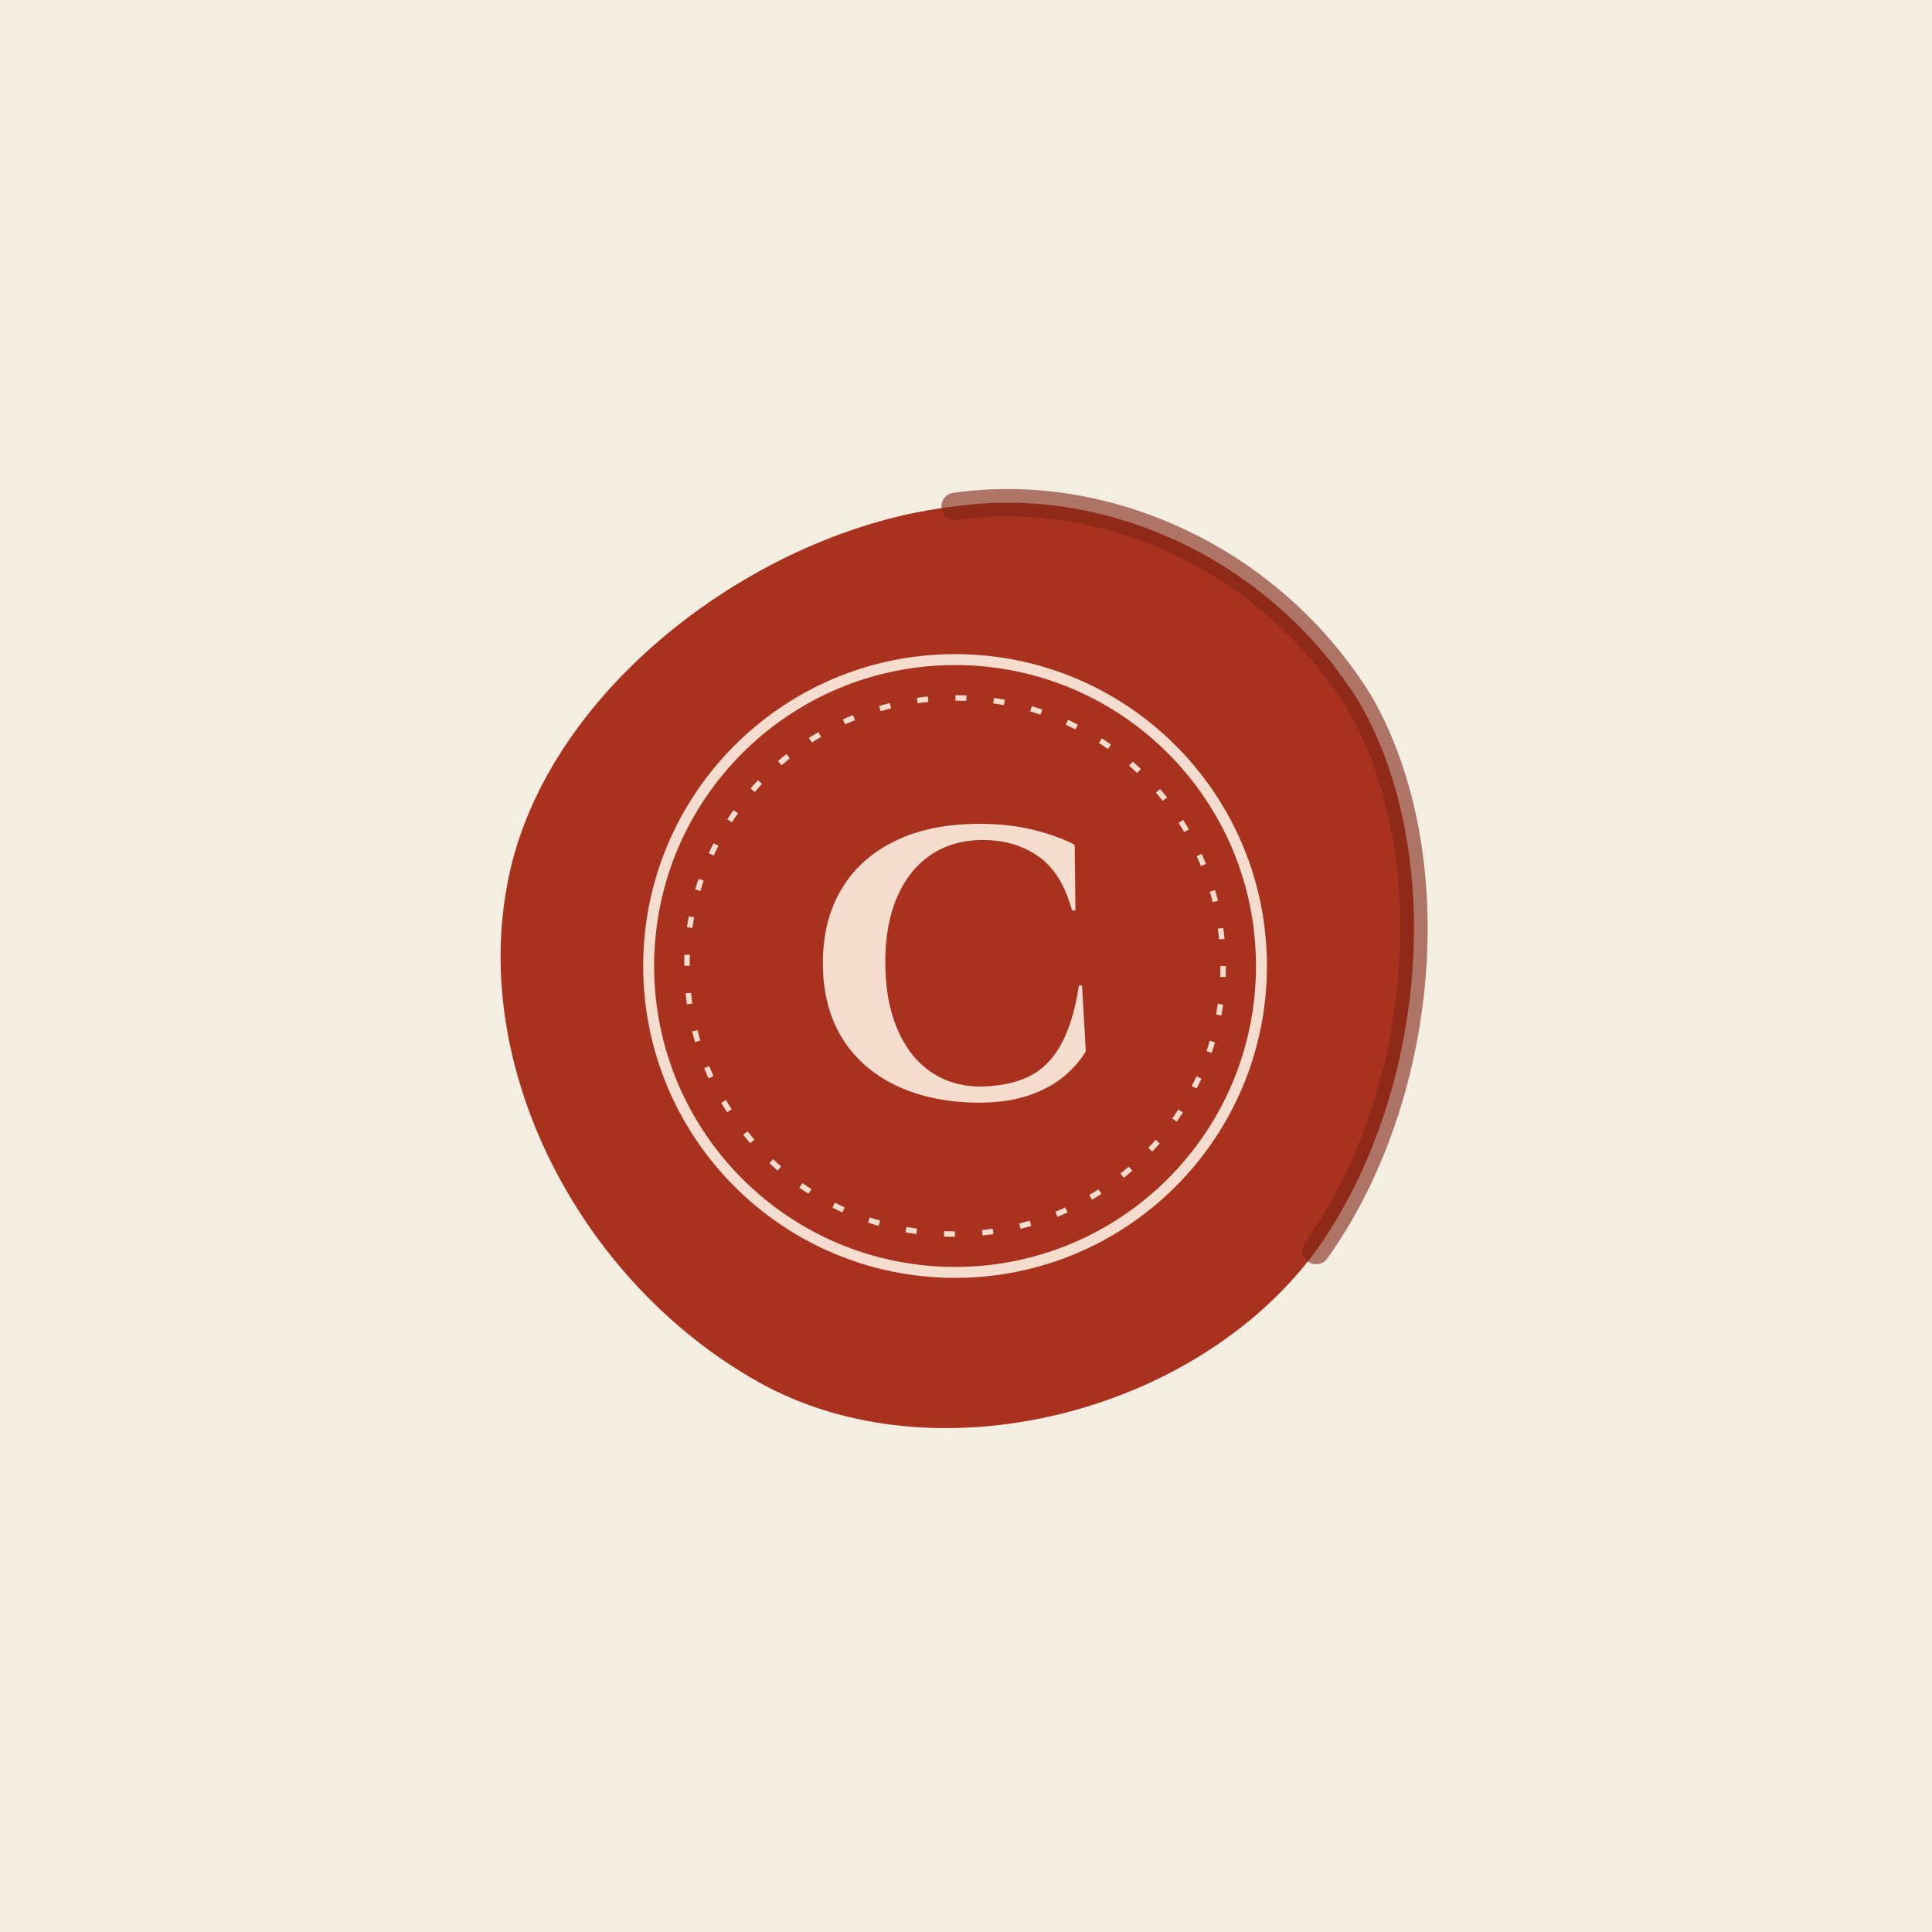
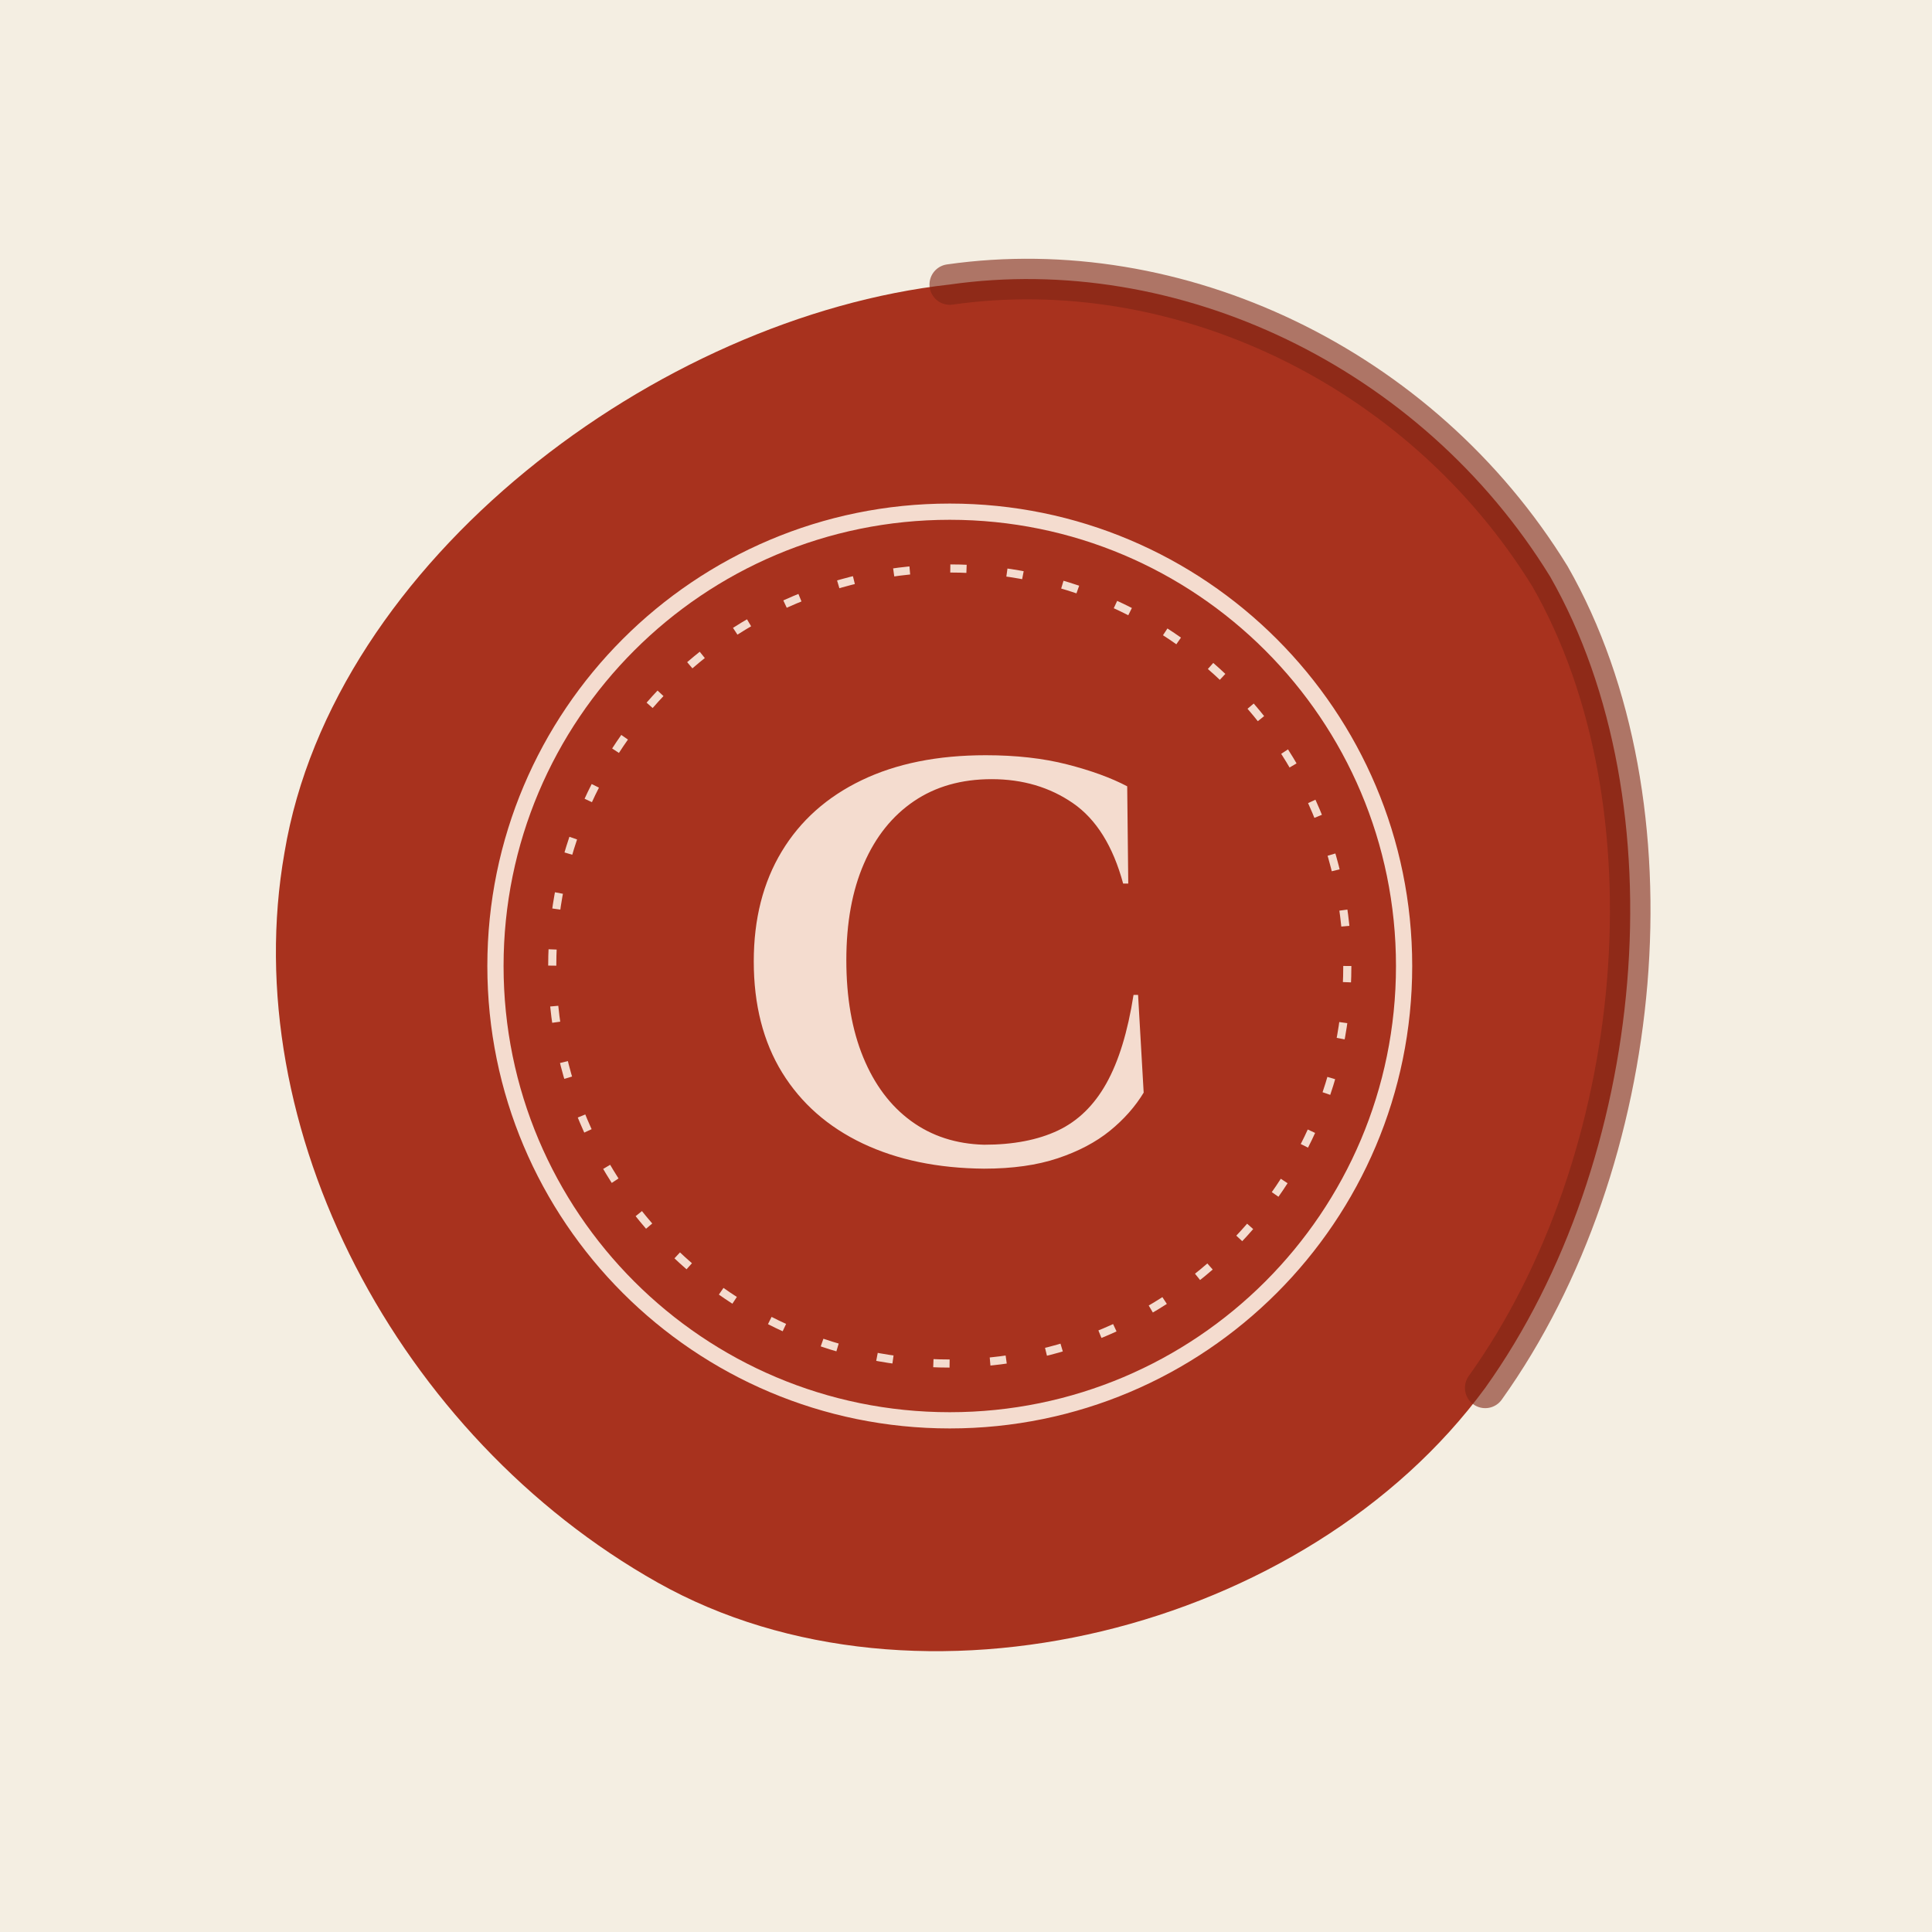
<svg xmlns="http://www.w3.org/2000/svg" viewBox="0 0 1024 1024">
  <rect width="1024" height="1024" fill="#F4EEE2" />
-   <g transform="translate(216.2 227.8) scale(2.9)">
+   <g transform="translate(73.4 90.6) scale(4.3)">
    <path d="M100 14 C128 10 158 24 174 50 C190 78 186 122 166 150 C144 180 96 192 64 174 C32 156 12 118 18 84 C24 48 64 18 100 14 Z" fill="#A8321E" />
    <path d="M100 14 C128 10 158 24 174 50 C190 78 186 122 166 150" fill="none" stroke="#7E2414" stroke-width="5" stroke-linecap="round" opacity=".6" />
    <circle cx="100" cy="98" r="56" fill="none" stroke="#F4DCCF" stroke-width="2" />
    <circle cx="100" cy="98" r="49" fill="none" stroke="#F4DCCF" stroke-width="1" stroke-dasharray="2 5" />
    <path fill="#F4DCCF" d="M123.21 101.56 123.9 113.61Q122.33 116.2 119.74 118.31Q117.14 120.42 113.31 121.7Q109.48 122.98 104.23 122.98Q95.67 122.91 89.26 119.87Q82.85 116.82 79.34 111.14Q75.84 105.45 75.84 97.43Q75.84 89.59 79.29 83.88Q82.73 78.18 89.14 75.1Q95.54 72.02 104.43 72.02Q110.04 72.02 114.46 73.15Q118.88 74.28 121.87 75.85L122 87.84H121.37Q119.49 80.91 115.2 77.94Q110.9 74.97 105.16 74.97Q99.59 74.97 95.59 77.68Q91.58 80.4 89.42 85.38Q87.25 90.36 87.25 97.28Q87.25 104.19 89.33 109.25Q91.41 114.31 95.22 117.1Q99.03 119.89 104.23 120.03Q109.62 120.03 113.33 118.28Q117.03 116.53 119.3 112.47Q121.58 108.4 122.65 101.56Z" />
  </g>
</svg>
